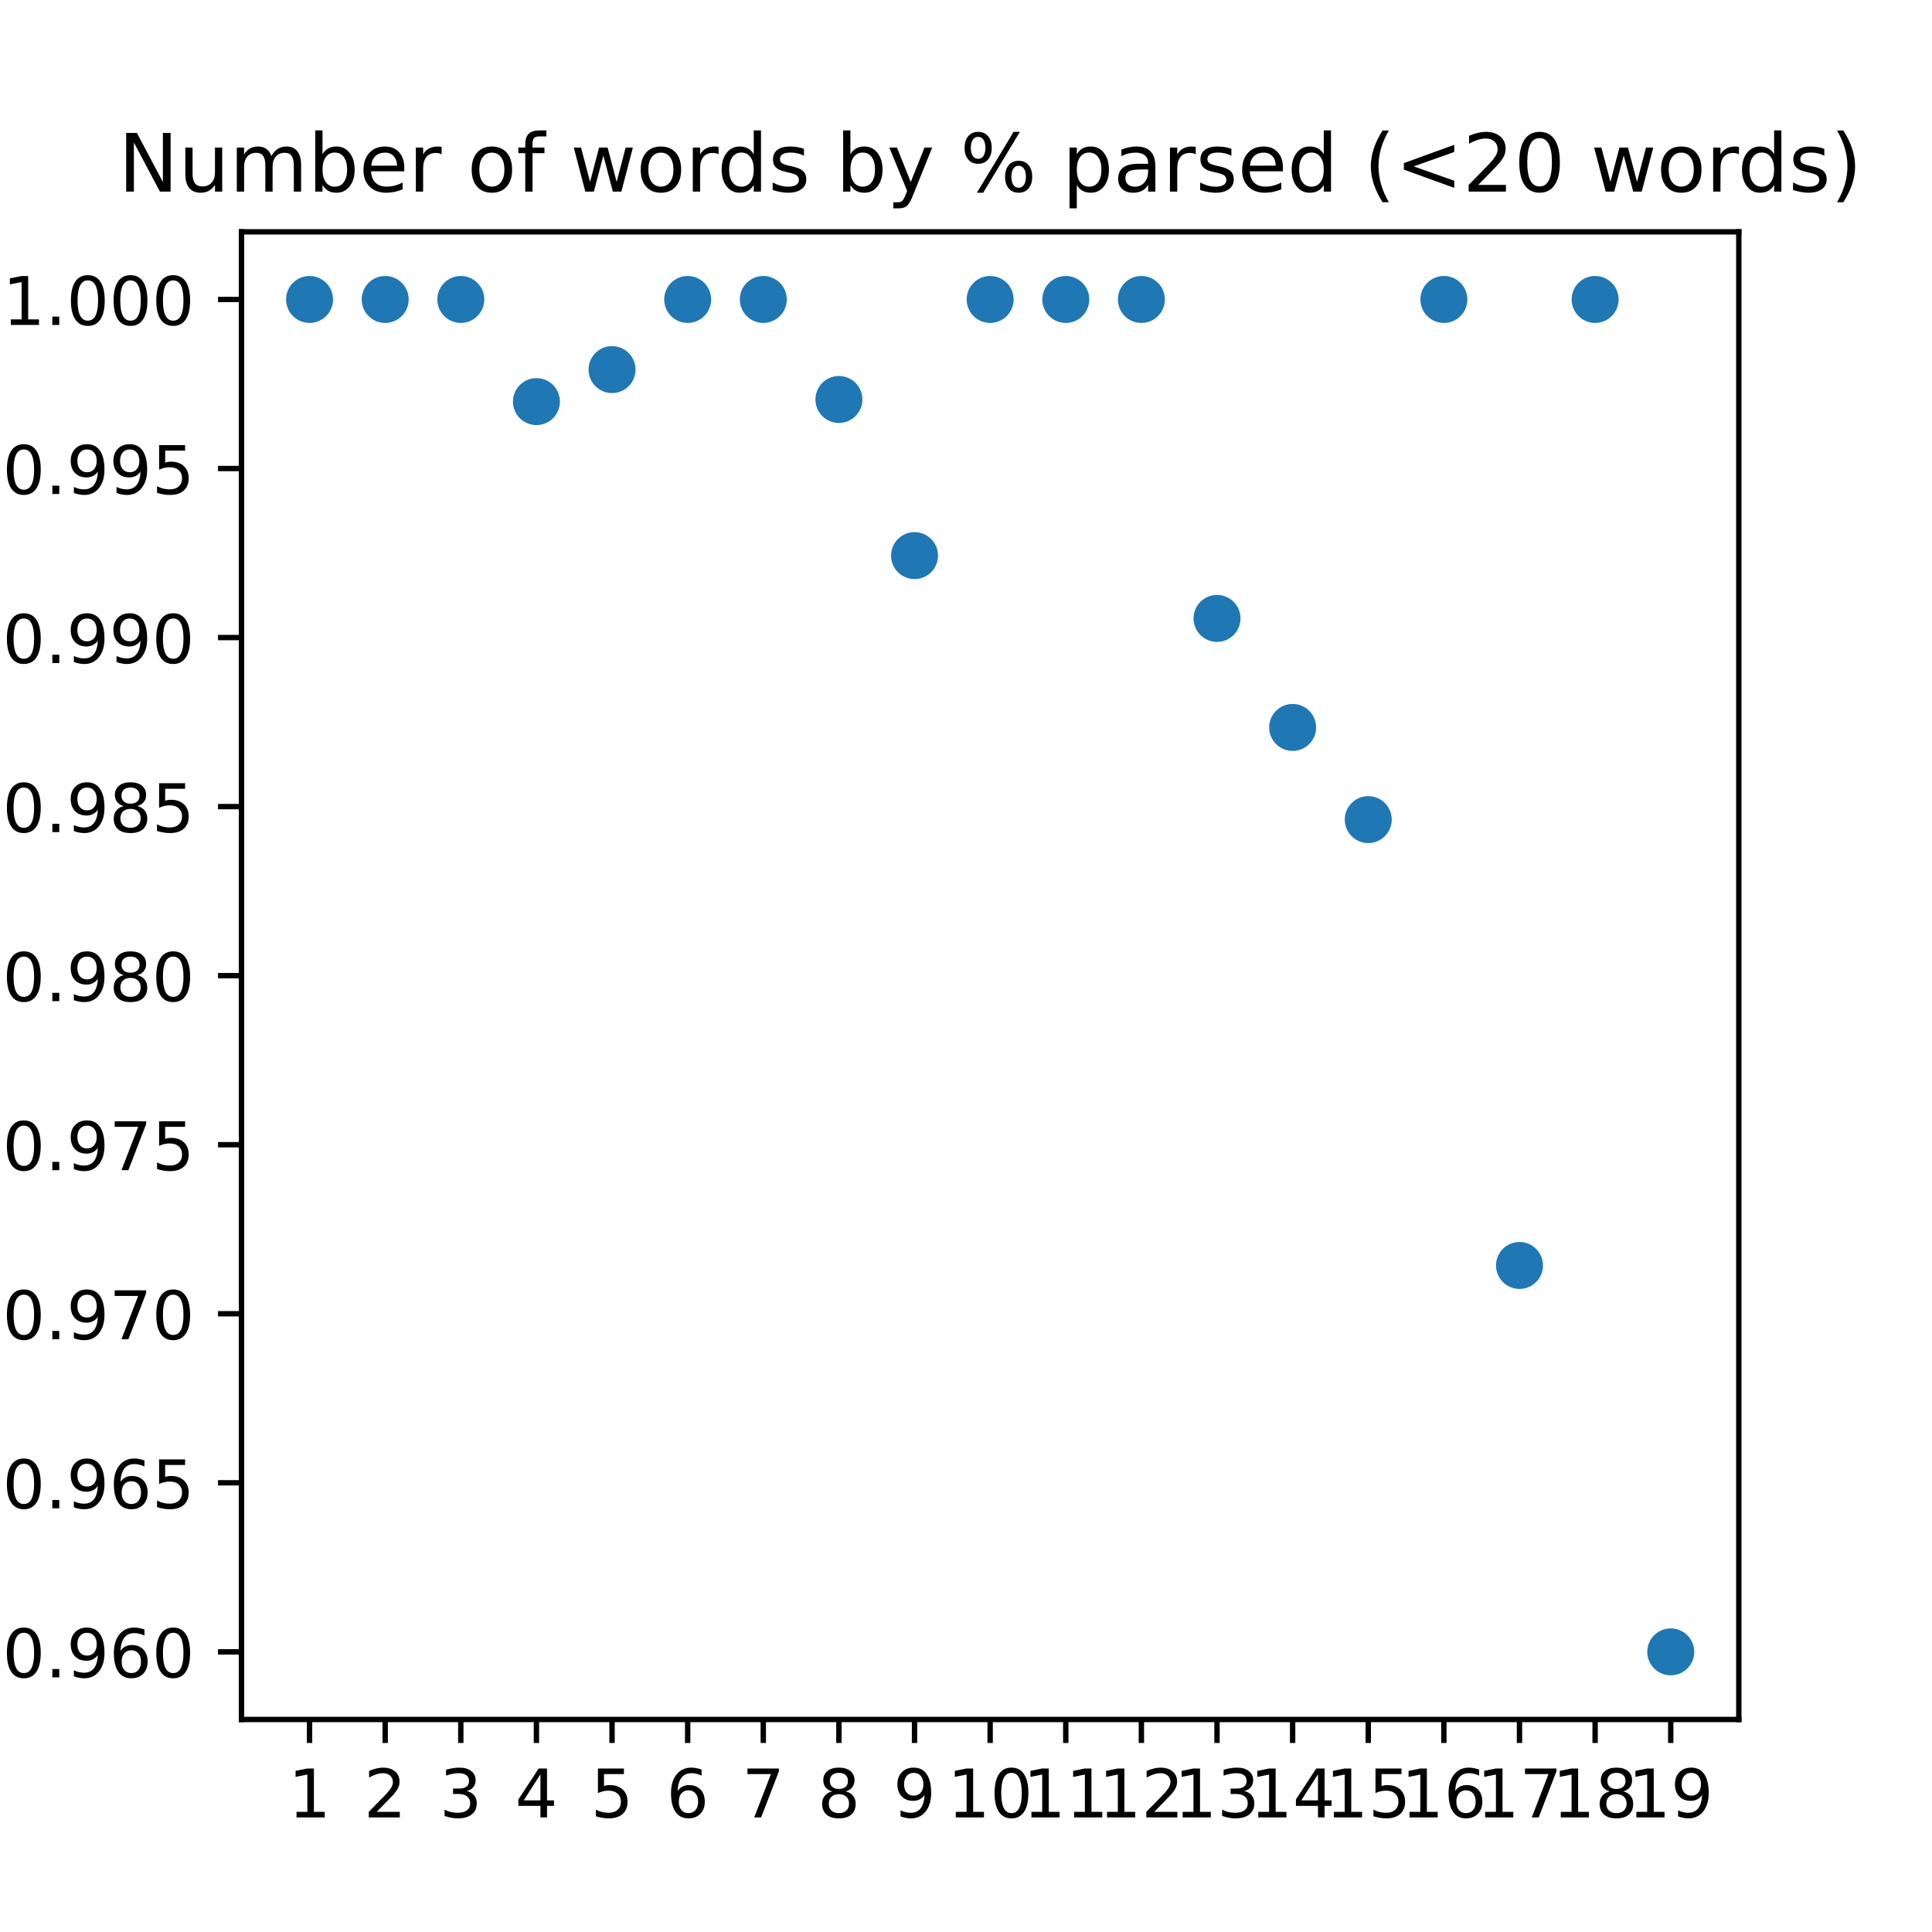
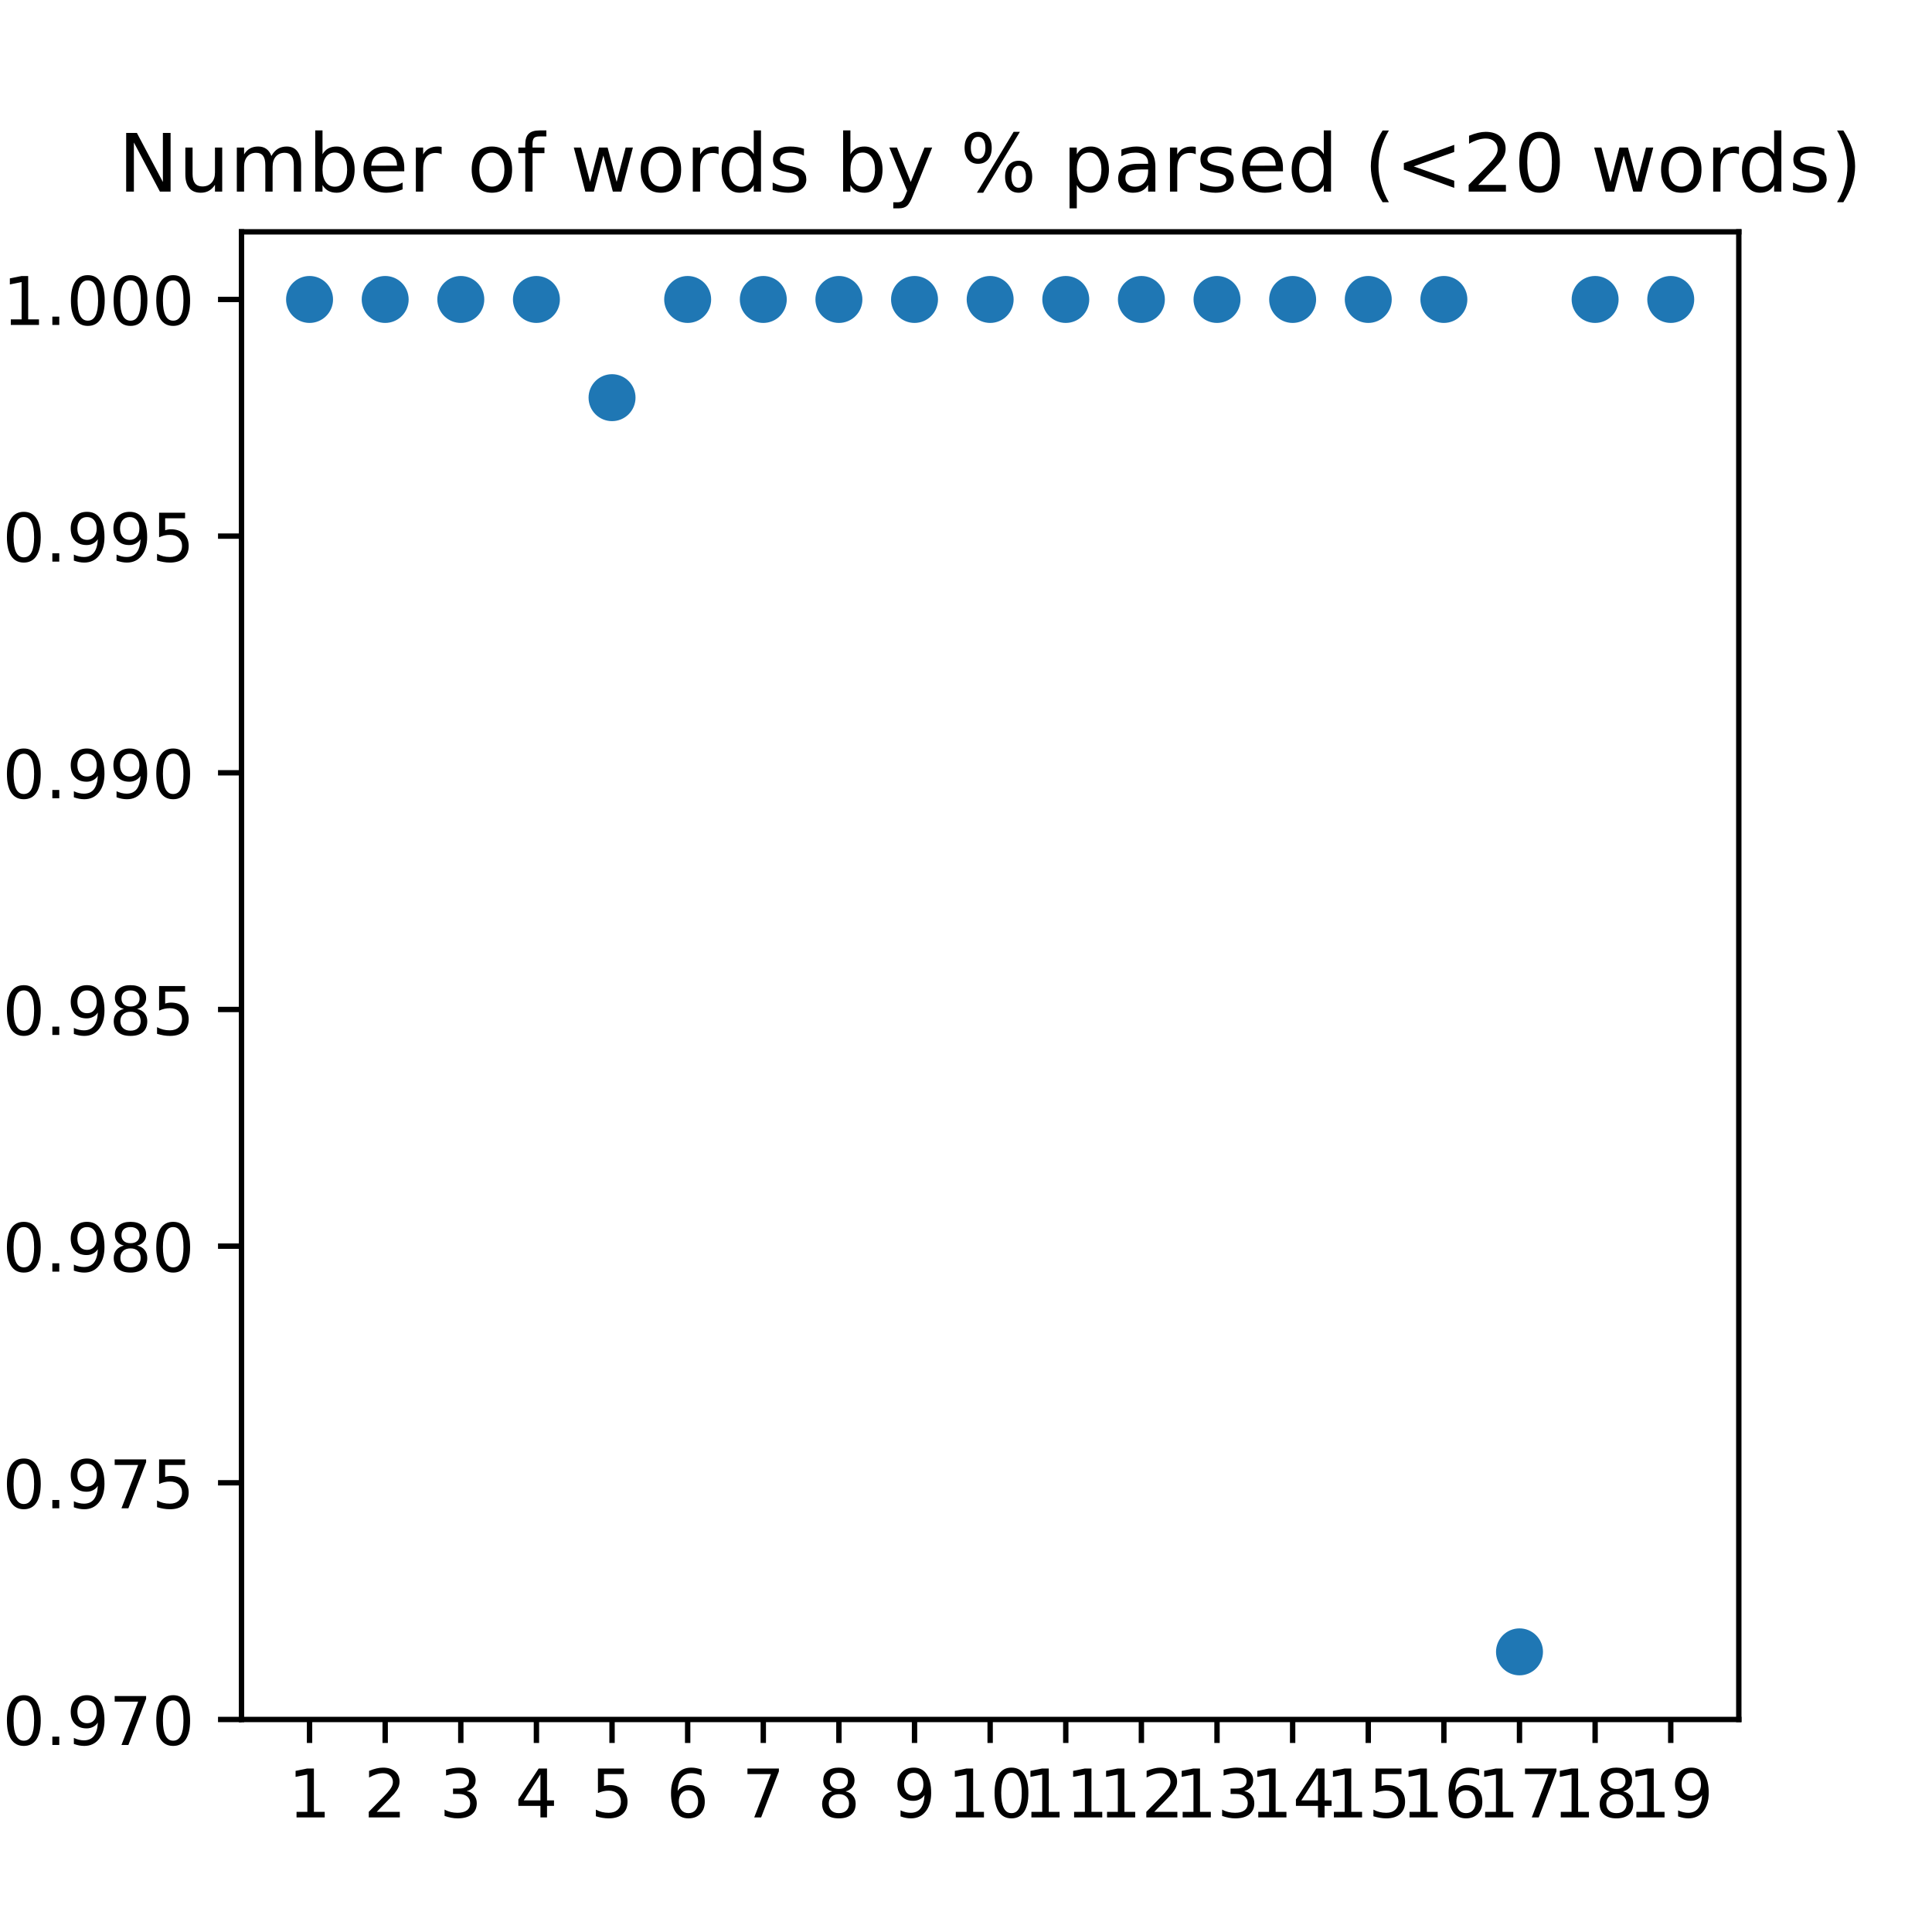
<svg xmlns="http://www.w3.org/2000/svg" xmlns:xlink="http://www.w3.org/1999/xlink" height="288pt" version="1.1" viewBox="0 0 288 288" width="288pt">
  <defs>
    <style type="text/css">*{stroke-linecap:butt;stroke-linejoin:round;}</style>
  </defs>
  <g id="figure_1">
    <g id="patch_1">
      <path d="M 0 288  L 288 288  L 288 0  L 0 0  z " style="fill:#ffffff;" />
    </g>
    <g id="axes_1">
      <g id="patch_2">
        <path d="M 36 256.32  L 259.2 256.32  L 259.2 34.56  L 36 34.56  z " style="fill:#ffffff;" />
      </g>
      <g id="PathCollection_1">
        <defs>
-           <path d="M 0 3  C 0.796 3 1.559 2.684 2.121 2.121  C 2.684 1.559 3 0.796 3 0  C 3 -0.796 2.684 -1.559 2.121 -2.121  C 1.559 -2.684 0.796 -3 0 -3  C -0.796 -3 -1.559 -2.684 -2.121 -2.121  C -2.684 -1.559 -3 -0.796 -3 0  C -3 0.796 -2.684 1.559 -2.121 2.121  C -1.559 2.684 -0.796 3 0 3  z " id="m4fa1e4a76a" style="stroke:#1f77b4;" />
+           <path d="M 0 3  C 0.796 3 1.559 2.684 2.121 2.121  C 2.684 1.559 3 0.796 3 0  C 3 -0.796 2.684 -1.559 2.121 -2.121  C 1.559 -2.684 0.796 -3 0 -3  C -0.796 -3 -1.559 -2.684 -2.121 -2.121  C -2.684 -1.559 -3 -0.796 -3 0  C -3 0.796 -2.684 1.559 -2.121 2.121  C -1.559 2.684 -0.796 3 0 3  z " id="mc8d44324d9" style="stroke:#1f77b4;" />
        </defs>
-         <g clip-path="url(#p9c27745281)">
-           <use style="fill:#1f77b4;stroke:#1f77b4;" x="46.145" xlink:href="#m4fa1e4a76a" y="44.64" />
-           <use style="fill:#1f77b4;stroke:#1f77b4;" x="57.418" xlink:href="#m4fa1e4a76a" y="44.64" />
-           <use style="fill:#1f77b4;stroke:#1f77b4;" x="68.691" xlink:href="#m4fa1e4a76a" y="44.64" />
-           <use style="fill:#1f77b4;stroke:#1f77b4;" x="79.964" xlink:href="#m4fa1e4a76a" y="59.867" />
-           <use style="fill:#1f77b4;stroke:#1f77b4;" x="91.236" xlink:href="#m4fa1e4a76a" y="55.096" />
-           <use style="fill:#1f77b4;stroke:#1f77b4;" x="102.509" xlink:href="#m4fa1e4a76a" y="44.64" />
-           <use style="fill:#1f77b4;stroke:#1f77b4;" x="113.782" xlink:href="#m4fa1e4a76a" y="44.64" />
-           <use style="fill:#1f77b4;stroke:#1f77b4;" x="125.055" xlink:href="#m4fa1e4a76a" y="59.551" />
-           <use style="fill:#1f77b4;stroke:#1f77b4;" x="136.327" xlink:href="#m4fa1e4a76a" y="82.822" />
-           <use style="fill:#1f77b4;stroke:#1f77b4;" x="147.6" xlink:href="#m4fa1e4a76a" y="44.64" />
-           <use style="fill:#1f77b4;stroke:#1f77b4;" x="158.873" xlink:href="#m4fa1e4a76a" y="44.64" />
-           <use style="fill:#1f77b4;stroke:#1f77b4;" x="170.145" xlink:href="#m4fa1e4a76a" y="44.64" />
-           <use style="fill:#1f77b4;stroke:#1f77b4;" x="181.418" xlink:href="#m4fa1e4a76a" y="92.187" />
-           <use style="fill:#1f77b4;stroke:#1f77b4;" x="192.691" xlink:href="#m4fa1e4a76a" y="108.437" />
-           <use style="fill:#1f77b4;stroke:#1f77b4;" x="203.964" xlink:href="#m4fa1e4a76a" y="122.178" />
-           <use style="fill:#1f77b4;stroke:#1f77b4;" x="215.236" xlink:href="#m4fa1e4a76a" y="44.64" />
-           <use style="fill:#1f77b4;stroke:#1f77b4;" x="226.509" xlink:href="#m4fa1e4a76a" y="188.64" />
-           <use style="fill:#1f77b4;stroke:#1f77b4;" x="237.782" xlink:href="#m4fa1e4a76a" y="44.64" />
-           <use style="fill:#1f77b4;stroke:#1f77b4;" x="249.055" xlink:href="#m4fa1e4a76a" y="246.24" />
+         <g clip-path="url(#p123f9ea0d0)">
+           <use style="fill:#1f77b4;stroke:#1f77b4;" x="46.145" xlink:href="#mc8d44324d9" y="44.64" />
+           <use style="fill:#1f77b4;stroke:#1f77b4;" x="57.418" xlink:href="#mc8d44324d9" y="44.64" />
+           <use style="fill:#1f77b4;stroke:#1f77b4;" x="68.691" xlink:href="#mc8d44324d9" y="44.64" />
+           <use style="fill:#1f77b4;stroke:#1f77b4;" x="79.964" xlink:href="#mc8d44324d9" y="44.64" />
+           <use style="fill:#1f77b4;stroke:#1f77b4;" x="91.236" xlink:href="#mc8d44324d9" y="59.279" />
+           <use style="fill:#1f77b4;stroke:#1f77b4;" x="102.509" xlink:href="#mc8d44324d9" y="44.64" />
+           <use style="fill:#1f77b4;stroke:#1f77b4;" x="113.782" xlink:href="#mc8d44324d9" y="44.64" />
+           <use style="fill:#1f77b4;stroke:#1f77b4;" x="125.055" xlink:href="#mc8d44324d9" y="44.64" />
+           <use style="fill:#1f77b4;stroke:#1f77b4;" x="136.327" xlink:href="#mc8d44324d9" y="44.64" />
+           <use style="fill:#1f77b4;stroke:#1f77b4;" x="147.6" xlink:href="#mc8d44324d9" y="44.64" />
+           <use style="fill:#1f77b4;stroke:#1f77b4;" x="158.873" xlink:href="#mc8d44324d9" y="44.64" />
+           <use style="fill:#1f77b4;stroke:#1f77b4;" x="170.145" xlink:href="#mc8d44324d9" y="44.64" />
+           <use style="fill:#1f77b4;stroke:#1f77b4;" x="181.418" xlink:href="#mc8d44324d9" y="44.64" />
+           <use style="fill:#1f77b4;stroke:#1f77b4;" x="192.691" xlink:href="#mc8d44324d9" y="44.64" />
+           <use style="fill:#1f77b4;stroke:#1f77b4;" x="203.964" xlink:href="#mc8d44324d9" y="44.64" />
+           <use style="fill:#1f77b4;stroke:#1f77b4;" x="215.236" xlink:href="#mc8d44324d9" y="44.64" />
+           <use style="fill:#1f77b4;stroke:#1f77b4;" x="226.509" xlink:href="#mc8d44324d9" y="246.24" />
+           <use style="fill:#1f77b4;stroke:#1f77b4;" x="237.782" xlink:href="#mc8d44324d9" y="44.64" />
+           <use style="fill:#1f77b4;stroke:#1f77b4;" x="249.055" xlink:href="#mc8d44324d9" y="44.64" />
        </g>
      </g>
      <g id="matplotlib.axis_1">
        <g id="xtick_1">
          <g id="line2d_1">
            <defs>
-               <path d="M 0 0  L 0 3.5  " id="mcc111a4013" style="stroke:#000000;stroke-width:0.8;" />
+               <path d="M 0 0  L 0 3.5  " id="m14f5c03cc8" style="stroke:#000000;stroke-width:0.8;" />
            </defs>
            <g>
-               <use style="stroke:#000000;stroke-width:0.8;" x="46.145" xlink:href="#mcc111a4013" y="256.32" />
+               <use style="stroke:#000000;stroke-width:0.8;" x="46.145" xlink:href="#m14f5c03cc8" y="256.32" />
            </g>
          </g>
          <g id="text_1">
            <g transform="translate(42.9642 270.9184)scale(0.1 -0.1)">
              <defs>
                <path d="M 12.406 8.297  L 28.516 8.297  L 28.516 63.922  L 10.984 60.406  L 10.984 69.391  L 28.422 72.906  L 38.281 72.906  L 38.281 8.297  L 54.391 8.297  L 54.391 0  L 12.406 0  z " id="DejaVuSans-49" />
              </defs>
              <use xlink:href="#DejaVuSans-49" />
            </g>
          </g>
        </g>
        <g id="xtick_2">
          <g id="line2d_2">
            <g>
-               <use style="stroke:#000000;stroke-width:0.8;" x="57.418" xlink:href="#mcc111a4013" y="256.32" />
+               <use style="stroke:#000000;stroke-width:0.8;" x="57.418" xlink:href="#m14f5c03cc8" y="256.32" />
            </g>
          </g>
          <g id="text_2">
            <g transform="translate(54.23693 270.9184)scale(0.1 -0.1)">
              <defs>
                <path d="M 19.188 8.297  L 53.609 8.297  L 53.609 0  L 7.328 0  L 7.328 8.297  Q 12.938 14.109 22.625 23.891  Q 32.328 33.688 34.812 36.531  Q 39.547 41.844 41.422 45.531  Q 43.312 49.219 43.312 52.781  Q 43.312 58.594 39.234 62.25  Q 35.156 65.922 28.609 65.922  Q 23.969 65.922 18.812 64.312  Q 13.672 62.703 7.812 59.422  L 7.812 69.391  Q 13.766 71.781 18.938 73  Q 24.125 74.219 28.422 74.219  Q 39.75 74.219 46.484 68.547  Q 53.219 62.891 53.219 53.422  Q 53.219 48.922 51.531 44.891  Q 49.859 40.875 45.406 35.406  Q 44.188 33.984 37.641 27.219  Q 31.109 20.453 19.188 8.297  z " id="DejaVuSans-50" />
              </defs>
              <use xlink:href="#DejaVuSans-50" />
            </g>
          </g>
        </g>
        <g id="xtick_3">
          <g id="line2d_3">
            <g>
-               <use style="stroke:#000000;stroke-width:0.8;" x="68.691" xlink:href="#mcc111a4013" y="256.32" />
+               <use style="stroke:#000000;stroke-width:0.8;" x="68.691" xlink:href="#m14f5c03cc8" y="256.32" />
            </g>
          </g>
          <g id="text_3">
            <g transform="translate(65.50966 270.9184)scale(0.1 -0.1)">
              <defs>
                <path d="M 40.578 39.312  Q 47.656 37.797 51.625 33  Q 55.609 28.219 55.609 21.188  Q 55.609 10.406 48.188 4.484  Q 40.766 -1.422 27.094 -1.422  Q 22.516 -1.422 17.656 -0.516  Q 12.797 0.391 7.625 2.203  L 7.625 11.719  Q 11.719 9.328 16.594 8.109  Q 21.484 6.891 26.812 6.891  Q 36.078 6.891 40.938 10.547  Q 45.797 14.203 45.797 21.188  Q 45.797 27.641 41.281 31.266  Q 36.766 34.906 28.719 34.906  L 20.219 34.906  L 20.219 43.016  L 29.109 43.016  Q 36.375 43.016 40.234 45.922  Q 44.094 48.828 44.094 54.297  Q 44.094 59.906 40.109 62.906  Q 36.141 65.922 28.719 65.922  Q 24.656 65.922 20.016 65.031  Q 15.375 64.156 9.812 62.312  L 9.812 71.094  Q 15.438 72.656 20.344 73.438  Q 25.25 74.219 29.594 74.219  Q 40.828 74.219 47.359 69.109  Q 53.906 64.016 53.906 55.328  Q 53.906 49.266 50.438 45.094  Q 46.969 40.922 40.578 39.312  z " id="DejaVuSans-51" />
              </defs>
              <use xlink:href="#DejaVuSans-51" />
            </g>
          </g>
        </g>
        <g id="xtick_4">
          <g id="line2d_4">
            <g>
-               <use style="stroke:#000000;stroke-width:0.8;" x="79.964" xlink:href="#mcc111a4013" y="256.32" />
+               <use style="stroke:#000000;stroke-width:0.8;" x="79.964" xlink:href="#m14f5c03cc8" y="256.32" />
            </g>
          </g>
          <g id="text_4">
            <g transform="translate(76.78239 270.9184)scale(0.1 -0.1)">
              <defs>
                <path d="M 37.797 64.312  L 12.891 25.391  L 37.797 25.391  z M 35.203 72.906  L 47.609 72.906  L 47.609 25.391  L 58.016 25.391  L 58.016 17.188  L 47.609 17.188  L 47.609 0  L 37.797 0  L 37.797 17.188  L 4.891 17.188  L 4.891 26.703  z " id="DejaVuSans-52" />
              </defs>
              <use xlink:href="#DejaVuSans-52" />
            </g>
          </g>
        </g>
        <g id="xtick_5">
          <g id="line2d_5">
            <g>
-               <use style="stroke:#000000;stroke-width:0.8;" x="91.236" xlink:href="#mcc111a4013" y="256.32" />
+               <use style="stroke:#000000;stroke-width:0.8;" x="91.236" xlink:href="#m14f5c03cc8" y="256.32" />
            </g>
          </g>
          <g id="text_5">
            <g transform="translate(88.05511 270.9184)scale(0.1 -0.1)">
              <defs>
                <path d="M 10.797 72.906  L 49.516 72.906  L 49.516 64.594  L 19.828 64.594  L 19.828 46.734  Q 21.969 47.469 24.109 47.828  Q 26.266 48.188 28.422 48.188  Q 40.625 48.188 47.75 41.5  Q 54.891 34.812 54.891 23.391  Q 54.891 11.625 47.562 5.094  Q 40.234 -1.422 26.906 -1.422  Q 22.312 -1.422 17.547 -0.641  Q 12.797 0.141 7.719 1.703  L 7.719 11.625  Q 12.109 9.234 16.797 8.062  Q 21.484 6.891 26.703 6.891  Q 35.156 6.891 40.078 11.328  Q 45.016 15.766 45.016 23.391  Q 45.016 31 40.078 35.438  Q 35.156 39.891 26.703 39.891  Q 22.75 39.891 18.812 39.016  Q 14.891 38.141 10.797 36.281  z " id="DejaVuSans-53" />
              </defs>
              <use xlink:href="#DejaVuSans-53" />
            </g>
          </g>
        </g>
        <g id="xtick_6">
          <g id="line2d_6">
            <g>
-               <use style="stroke:#000000;stroke-width:0.8;" x="102.509" xlink:href="#mcc111a4013" y="256.32" />
+               <use style="stroke:#000000;stroke-width:0.8;" x="102.509" xlink:href="#m14f5c03cc8" y="256.32" />
            </g>
          </g>
          <g id="text_6">
            <g transform="translate(99.32784 270.9184)scale(0.1 -0.1)">
              <defs>
                <path d="M 33.016 40.375  Q 26.375 40.375 22.484 35.828  Q 18.609 31.297 18.609 23.391  Q 18.609 15.531 22.484 10.953  Q 26.375 6.391 33.016 6.391  Q 39.656 6.391 43.531 10.953  Q 47.406 15.531 47.406 23.391  Q 47.406 31.297 43.531 35.828  Q 39.656 40.375 33.016 40.375  z M 52.594 71.297  L 52.594 62.312  Q 48.875 64.062 45.094 64.984  Q 41.312 65.922 37.594 65.922  Q 27.828 65.922 22.672 59.328  Q 17.531 52.734 16.797 39.406  Q 19.672 43.656 24.016 45.922  Q 28.375 48.188 33.594 48.188  Q 44.578 48.188 50.953 41.516  Q 57.328 34.859 57.328 23.391  Q 57.328 12.156 50.688 5.359  Q 44.047 -1.422 33.016 -1.422  Q 20.359 -1.422 13.672 8.266  Q 6.984 17.969 6.984 36.375  Q 6.984 53.656 15.188 63.938  Q 23.391 74.219 37.203 74.219  Q 40.922 74.219 44.703 73.484  Q 48.484 72.75 52.594 71.297  z " id="DejaVuSans-54" />
              </defs>
              <use xlink:href="#DejaVuSans-54" />
            </g>
          </g>
        </g>
        <g id="xtick_7">
          <g id="line2d_7">
            <g>
-               <use style="stroke:#000000;stroke-width:0.8;" x="113.782" xlink:href="#mcc111a4013" y="256.32" />
+               <use style="stroke:#000000;stroke-width:0.8;" x="113.782" xlink:href="#m14f5c03cc8" y="256.32" />
            </g>
          </g>
          <g id="text_7">
            <g transform="translate(110.6006 270.9184)scale(0.1 -0.1)">
              <defs>
                <path d="M 8.203 72.906  L 55.078 72.906  L 55.078 68.703  L 28.609 0  L 18.312 0  L 43.219 64.594  L 8.203 64.594  z " id="DejaVuSans-55" />
              </defs>
              <use xlink:href="#DejaVuSans-55" />
            </g>
          </g>
        </g>
        <g id="xtick_8">
          <g id="line2d_8">
            <g>
-               <use style="stroke:#000000;stroke-width:0.8;" x="125.055" xlink:href="#mcc111a4013" y="256.32" />
+               <use style="stroke:#000000;stroke-width:0.8;" x="125.055" xlink:href="#m14f5c03cc8" y="256.32" />
            </g>
          </g>
          <g id="text_8">
            <g transform="translate(121.8733 270.9184)scale(0.1 -0.1)">
              <defs>
                <path d="M 31.781 34.625  Q 24.75 34.625 20.719 30.859  Q 16.703 27.094 16.703 20.516  Q 16.703 13.922 20.719 10.156  Q 24.75 6.391 31.781 6.391  Q 38.812 6.391 42.859 10.172  Q 46.922 13.969 46.922 20.516  Q 46.922 27.094 42.891 30.859  Q 38.875 34.625 31.781 34.625  z M 21.922 38.812  Q 15.578 40.375 12.031 44.719  Q 8.5 49.078 8.5 55.328  Q 8.5 64.062 14.719 69.141  Q 20.953 74.219 31.781 74.219  Q 42.672 74.219 48.875 69.141  Q 55.078 64.062 55.078 55.328  Q 55.078 49.078 51.531 44.719  Q 48 40.375 41.703 38.812  Q 48.828 37.156 52.797 32.312  Q 56.781 27.484 56.781 20.516  Q 56.781 9.906 50.312 4.234  Q 43.844 -1.422 31.781 -1.422  Q 19.734 -1.422 13.25 4.234  Q 6.781 9.906 6.781 20.516  Q 6.781 27.484 10.781 32.312  Q 14.797 37.156 21.922 38.812  z M 18.312 54.391  Q 18.312 48.734 21.844 45.562  Q 25.391 42.391 31.781 42.391  Q 38.141 42.391 41.719 45.562  Q 45.312 48.734 45.312 54.391  Q 45.312 60.062 41.719 63.234  Q 38.141 66.406 31.781 66.406  Q 25.391 66.406 21.844 63.234  Q 18.312 60.062 18.312 54.391  z " id="DejaVuSans-56" />
              </defs>
              <use xlink:href="#DejaVuSans-56" />
            </g>
          </g>
        </g>
        <g id="xtick_9">
          <g id="line2d_9">
            <g>
-               <use style="stroke:#000000;stroke-width:0.8;" x="136.327" xlink:href="#mcc111a4013" y="256.32" />
+               <use style="stroke:#000000;stroke-width:0.8;" x="136.327" xlink:href="#m14f5c03cc8" y="256.32" />
            </g>
          </g>
          <g id="text_9">
            <g transform="translate(133.146 270.9184)scale(0.1 -0.1)">
              <defs>
                <path d="M 10.984 1.516  L 10.984 10.5  Q 14.703 8.734 18.5 7.812  Q 22.312 6.891 25.984 6.891  Q 35.75 6.891 40.891 13.453  Q 46.047 20.016 46.781 33.406  Q 43.953 29.203 39.594 26.953  Q 35.25 24.703 29.984 24.703  Q 19.047 24.703 12.672 31.312  Q 6.297 37.938 6.297 49.422  Q 6.297 60.641 12.938 67.422  Q 19.578 74.219 30.609 74.219  Q 43.266 74.219 49.922 64.516  Q 56.594 54.828 56.594 36.375  Q 56.594 19.141 48.406 8.859  Q 40.234 -1.422 26.422 -1.422  Q 22.703 -1.422 18.891 -0.688  Q 15.094 0.047 10.984 1.516  z M 30.609 32.422  Q 37.25 32.422 41.125 36.953  Q 45.016 41.5 45.016 49.422  Q 45.016 57.281 41.125 61.844  Q 37.25 66.406 30.609 66.406  Q 23.969 66.406 20.094 61.844  Q 16.219 57.281 16.219 49.422  Q 16.219 41.5 20.094 36.953  Q 23.969 32.422 30.609 32.422  z " id="DejaVuSans-57" />
              </defs>
              <use xlink:href="#DejaVuSans-57" />
            </g>
          </g>
        </g>
        <g id="xtick_10">
          <g id="line2d_10">
            <g>
-               <use style="stroke:#000000;stroke-width:0.8;" x="147.6" xlink:href="#mcc111a4013" y="256.32" />
+               <use style="stroke:#000000;stroke-width:0.8;" x="147.6" xlink:href="#m14f5c03cc8" y="256.32" />
            </g>
          </g>
          <g id="text_10">
            <g transform="translate(141.2375 270.9184)scale(0.1 -0.1)">
              <defs>
                <path d="M 31.781 66.406  Q 24.172 66.406 20.328 58.906  Q 16.5 51.422 16.5 36.375  Q 16.5 21.391 20.328 13.891  Q 24.172 6.391 31.781 6.391  Q 39.453 6.391 43.281 13.891  Q 47.125 21.391 47.125 36.375  Q 47.125 51.422 43.281 58.906  Q 39.453 66.406 31.781 66.406  z M 31.781 74.219  Q 44.047 74.219 50.516 64.516  Q 56.984 54.828 56.984 36.375  Q 56.984 17.969 50.516 8.266  Q 44.047 -1.422 31.781 -1.422  Q 19.531 -1.422 13.062 8.266  Q 6.594 17.969 6.594 36.375  Q 6.594 54.828 13.062 64.516  Q 19.531 74.219 31.781 74.219  z " id="DejaVuSans-48" />
              </defs>
              <use xlink:href="#DejaVuSans-49" />
              <use x="63.623" xlink:href="#DejaVuSans-48" />
            </g>
          </g>
        </g>
        <g id="xtick_11">
          <g id="line2d_11">
            <g>
-               <use style="stroke:#000000;stroke-width:0.8;" x="158.873" xlink:href="#mcc111a4013" y="256.32" />
+               <use style="stroke:#000000;stroke-width:0.8;" x="158.873" xlink:href="#m14f5c03cc8" y="256.32" />
            </g>
          </g>
          <g id="text_11">
            <g transform="translate(152.5102 270.9184)scale(0.1 -0.1)">
              <use xlink:href="#DejaVuSans-49" />
              <use x="63.623" xlink:href="#DejaVuSans-49" />
            </g>
          </g>
        </g>
        <g id="xtick_12">
          <g id="line2d_12">
            <g>
-               <use style="stroke:#000000;stroke-width:0.8;" x="170.145" xlink:href="#mcc111a4013" y="256.32" />
+               <use style="stroke:#000000;stroke-width:0.8;" x="170.145" xlink:href="#m14f5c03cc8" y="256.32" />
            </g>
          </g>
          <g id="text_12">
            <g transform="translate(163.783 270.9184)scale(0.1 -0.1)">
              <use xlink:href="#DejaVuSans-49" />
              <use x="63.623" xlink:href="#DejaVuSans-50" />
            </g>
          </g>
        </g>
        <g id="xtick_13">
          <g id="line2d_13">
            <g>
-               <use style="stroke:#000000;stroke-width:0.8;" x="181.418" xlink:href="#mcc111a4013" y="256.32" />
+               <use style="stroke:#000000;stroke-width:0.8;" x="181.418" xlink:href="#m14f5c03cc8" y="256.32" />
            </g>
          </g>
          <g id="text_13">
            <g transform="translate(175.0557 270.9184)scale(0.1 -0.1)">
              <use xlink:href="#DejaVuSans-49" />
              <use x="63.623" xlink:href="#DejaVuSans-51" />
            </g>
          </g>
        </g>
        <g id="xtick_14">
          <g id="line2d_14">
            <g>
-               <use style="stroke:#000000;stroke-width:0.8;" x="192.691" xlink:href="#mcc111a4013" y="256.32" />
+               <use style="stroke:#000000;stroke-width:0.8;" x="192.691" xlink:href="#m14f5c03cc8" y="256.32" />
            </g>
          </g>
          <g id="text_14">
            <g transform="translate(186.3284 270.9184)scale(0.1 -0.1)">
              <use xlink:href="#DejaVuSans-49" />
              <use x="63.623" xlink:href="#DejaVuSans-52" />
            </g>
          </g>
        </g>
        <g id="xtick_15">
          <g id="line2d_15">
            <g>
-               <use style="stroke:#000000;stroke-width:0.8;" x="203.964" xlink:href="#mcc111a4013" y="256.32" />
+               <use style="stroke:#000000;stroke-width:0.8;" x="203.964" xlink:href="#m14f5c03cc8" y="256.32" />
            </g>
          </g>
          <g id="text_15">
            <g transform="translate(197.6011 270.9184)scale(0.1 -0.1)">
              <use xlink:href="#DejaVuSans-49" />
              <use x="63.623" xlink:href="#DejaVuSans-53" />
            </g>
          </g>
        </g>
        <g id="xtick_16">
          <g id="line2d_16">
            <g>
-               <use style="stroke:#000000;stroke-width:0.8;" x="215.236" xlink:href="#mcc111a4013" y="256.32" />
+               <use style="stroke:#000000;stroke-width:0.8;" x="215.236" xlink:href="#m14f5c03cc8" y="256.32" />
            </g>
          </g>
          <g id="text_16">
            <g transform="translate(208.8739 270.9184)scale(0.1 -0.1)">
              <use xlink:href="#DejaVuSans-49" />
              <use x="63.623" xlink:href="#DejaVuSans-54" />
            </g>
          </g>
        </g>
        <g id="xtick_17">
          <g id="line2d_17">
            <g>
-               <use style="stroke:#000000;stroke-width:0.8;" x="226.509" xlink:href="#mcc111a4013" y="256.32" />
+               <use style="stroke:#000000;stroke-width:0.8;" x="226.509" xlink:href="#m14f5c03cc8" y="256.32" />
            </g>
          </g>
          <g id="text_17">
            <g transform="translate(220.1466 270.9184)scale(0.1 -0.1)">
              <use xlink:href="#DejaVuSans-49" />
              <use x="63.623" xlink:href="#DejaVuSans-55" />
            </g>
          </g>
        </g>
        <g id="xtick_18">
          <g id="line2d_18">
            <g>
-               <use style="stroke:#000000;stroke-width:0.8;" x="237.782" xlink:href="#mcc111a4013" y="256.32" />
+               <use style="stroke:#000000;stroke-width:0.8;" x="237.782" xlink:href="#m14f5c03cc8" y="256.32" />
            </g>
          </g>
          <g id="text_18">
            <g transform="translate(231.4193 270.9184)scale(0.1 -0.1)">
              <use xlink:href="#DejaVuSans-49" />
              <use x="63.623" xlink:href="#DejaVuSans-56" />
            </g>
          </g>
        </g>
        <g id="xtick_19">
          <g id="line2d_19">
            <g>
-               <use style="stroke:#000000;stroke-width:0.8;" x="249.055" xlink:href="#mcc111a4013" y="256.32" />
+               <use style="stroke:#000000;stroke-width:0.8;" x="249.055" xlink:href="#m14f5c03cc8" y="256.32" />
            </g>
          </g>
          <g id="text_19">
            <g transform="translate(242.692 270.9184)scale(0.1 -0.1)">
              <use xlink:href="#DejaVuSans-49" />
              <use x="63.623" xlink:href="#DejaVuSans-57" />
            </g>
          </g>
        </g>
      </g>
      <g id="matplotlib.axis_2">
        <g id="ytick_1">
          <g id="line2d_20">
            <defs>
-               <path d="M 0 0  L -3.5 0  " id="mb6e91b41fd" style="stroke:#000000;stroke-width:0.8;" />
+               <path d="M 0 0  L -3.5 0  " id="m51578830f3" style="stroke:#000000;stroke-width:0.8;" />
            </defs>
            <g>
-               <use style="stroke:#000000;stroke-width:0.8;" x="36" xlink:href="#mb6e91b41fd" y="246.24" />
+               <use style="stroke:#000000;stroke-width:0.8;" x="36" xlink:href="#m51578830f3" y="256.32" />
            </g>
          </g>
          <g id="text_20">
-             <g transform="translate(0.371875 250.0392)scale(0.1 -0.1)">
+             <g transform="translate(0.371875 260.1192)scale(0.1 -0.1)">
              <defs>
                <path d="M 10.688 12.406  L 21 12.406  L 21 0  L 10.688 0  z " id="DejaVuSans-46" />
              </defs>
              <use xlink:href="#DejaVuSans-48" />
              <use x="63.623" xlink:href="#DejaVuSans-46" />
              <use x="95.41" xlink:href="#DejaVuSans-57" />
-               <use x="159.033" xlink:href="#DejaVuSans-54" />
+               <use x="159.033" xlink:href="#DejaVuSans-55" />
              <use x="222.656" xlink:href="#DejaVuSans-48" />
            </g>
          </g>
        </g>
        <g id="ytick_2">
          <g id="line2d_21">
            <g>
-               <use style="stroke:#000000;stroke-width:0.8;" x="36" xlink:href="#mb6e91b41fd" y="221.04" />
+               <use style="stroke:#000000;stroke-width:0.8;" x="36" xlink:href="#m51578830f3" y="221.04" />
            </g>
          </g>
          <g id="text_21">
            <g transform="translate(0.371875 224.8392)scale(0.1 -0.1)">
              <use xlink:href="#DejaVuSans-48" />
              <use x="63.623" xlink:href="#DejaVuSans-46" />
              <use x="95.41" xlink:href="#DejaVuSans-57" />
-               <use x="159.033" xlink:href="#DejaVuSans-54" />
+               <use x="159.033" xlink:href="#DejaVuSans-55" />
              <use x="222.656" xlink:href="#DejaVuSans-53" />
            </g>
          </g>
        </g>
        <g id="ytick_3">
          <g id="line2d_22">
            <g>
-               <use style="stroke:#000000;stroke-width:0.8;" x="36" xlink:href="#mb6e91b41fd" y="195.84" />
+               <use style="stroke:#000000;stroke-width:0.8;" x="36" xlink:href="#m51578830f3" y="185.76" />
            </g>
          </g>
          <g id="text_22">
-             <g transform="translate(0.371875 199.6392)scale(0.1 -0.1)">
-               <use xlink:href="#DejaVuSans-48" />
-               <use x="63.623" xlink:href="#DejaVuSans-46" />
-               <use x="95.41" xlink:href="#DejaVuSans-57" />
-               <use x="159.033" xlink:href="#DejaVuSans-55" />
-               <use x="222.656" xlink:href="#DejaVuSans-48" />
-             </g>
-           </g>
-         </g>
-         <g id="ytick_4">
-           <g id="line2d_23">
-             <g>
-               <use style="stroke:#000000;stroke-width:0.8;" x="36" xlink:href="#mb6e91b41fd" y="170.64" />
-             </g>
-           </g>
-           <g id="text_23">
-             <g transform="translate(0.371875 174.4392)scale(0.1 -0.1)">
-               <use xlink:href="#DejaVuSans-48" />
-               <use x="63.623" xlink:href="#DejaVuSans-46" />
-               <use x="95.41" xlink:href="#DejaVuSans-57" />
-               <use x="159.033" xlink:href="#DejaVuSans-55" />
-               <use x="222.656" xlink:href="#DejaVuSans-53" />
-             </g>
-           </g>
-         </g>
-         <g id="ytick_5">
-           <g id="line2d_24">
-             <g>
-               <use style="stroke:#000000;stroke-width:0.8;" x="36" xlink:href="#mb6e91b41fd" y="145.44" />
-             </g>
-           </g>
-           <g id="text_24">
-             <g transform="translate(0.371875 149.2392)scale(0.1 -0.1)">
+             <g transform="translate(0.371875 189.5592)scale(0.1 -0.1)">
              <use xlink:href="#DejaVuSans-48" />
              <use x="63.623" xlink:href="#DejaVuSans-46" />
              <use x="95.41" xlink:href="#DejaVuSans-57" />
              <use x="159.033" xlink:href="#DejaVuSans-56" />
              <use x="222.656" xlink:href="#DejaVuSans-48" />
            </g>
          </g>
        </g>
-         <g id="ytick_6">
-           <g id="line2d_25">
-             <g>
-               <use style="stroke:#000000;stroke-width:0.8;" x="36" xlink:href="#mb6e91b41fd" y="120.24" />
-             </g>
-           </g>
-           <g id="text_25">
-             <g transform="translate(0.371875 124.0392)scale(0.1 -0.1)">
+         <g id="ytick_4">
+           <g id="line2d_23">
+             <g>
+               <use style="stroke:#000000;stroke-width:0.8;" x="36" xlink:href="#m51578830f3" y="150.48" />
+             </g>
+           </g>
+           <g id="text_23">
+             <g transform="translate(0.371875 154.2792)scale(0.1 -0.1)">
              <use xlink:href="#DejaVuSans-48" />
              <use x="63.623" xlink:href="#DejaVuSans-46" />
              <use x="95.41" xlink:href="#DejaVuSans-57" />
              <use x="159.033" xlink:href="#DejaVuSans-56" />
              <use x="222.656" xlink:href="#DejaVuSans-53" />
            </g>
          </g>
        </g>
-         <g id="ytick_7">
-           <g id="line2d_26">
-             <g>
-               <use style="stroke:#000000;stroke-width:0.8;" x="36" xlink:href="#mb6e91b41fd" y="95.04" />
-             </g>
-           </g>
-           <g id="text_26">
-             <g transform="translate(0.371875 98.83922)scale(0.1 -0.1)">
+         <g id="ytick_5">
+           <g id="line2d_24">
+             <g>
+               <use style="stroke:#000000;stroke-width:0.8;" x="36" xlink:href="#m51578830f3" y="115.2" />
+             </g>
+           </g>
+           <g id="text_24">
+             <g transform="translate(0.371875 118.9992)scale(0.1 -0.1)">
              <use xlink:href="#DejaVuSans-48" />
              <use x="63.623" xlink:href="#DejaVuSans-46" />
              <use x="95.41" xlink:href="#DejaVuSans-57" />
              <use x="159.033" xlink:href="#DejaVuSans-57" />
              <use x="222.656" xlink:href="#DejaVuSans-48" />
            </g>
          </g>
        </g>
-         <g id="ytick_8">
-           <g id="line2d_27">
-             <g>
-               <use style="stroke:#000000;stroke-width:0.8;" x="36" xlink:href="#mb6e91b41fd" y="69.84" />
-             </g>
-           </g>
-           <g id="text_27">
-             <g transform="translate(0.371875 73.63922)scale(0.1 -0.1)">
+         <g id="ytick_6">
+           <g id="line2d_25">
+             <g>
+               <use style="stroke:#000000;stroke-width:0.8;" x="36" xlink:href="#m51578830f3" y="79.92" />
+             </g>
+           </g>
+           <g id="text_25">
+             <g transform="translate(0.371875 83.71922)scale(0.1 -0.1)">
              <use xlink:href="#DejaVuSans-48" />
              <use x="63.623" xlink:href="#DejaVuSans-46" />
              <use x="95.41" xlink:href="#DejaVuSans-57" />
              <use x="159.033" xlink:href="#DejaVuSans-57" />
              <use x="222.656" xlink:href="#DejaVuSans-53" />
            </g>
          </g>
        </g>
-         <g id="ytick_9">
-           <g id="line2d_28">
-             <g>
-               <use style="stroke:#000000;stroke-width:0.8;" x="36" xlink:href="#mb6e91b41fd" y="44.64" />
-             </g>
-           </g>
-           <g id="text_28">
+         <g id="ytick_7">
+           <g id="line2d_26">
+             <g>
+               <use style="stroke:#000000;stroke-width:0.8;" x="36" xlink:href="#m51578830f3" y="44.64" />
+             </g>
+           </g>
+           <g id="text_26">
            <g transform="translate(0.371875 48.43922)scale(0.1 -0.1)">
              <use xlink:href="#DejaVuSans-49" />
              <use x="63.623" xlink:href="#DejaVuSans-46" />
              <use x="95.41" xlink:href="#DejaVuSans-48" />
              <use x="159.033" xlink:href="#DejaVuSans-48" />
              <use x="222.656" xlink:href="#DejaVuSans-48" />
            </g>
          </g>
        </g>
      </g>
      <g id="patch_3">
        <path d="M 36 256.32  L 36 34.56  " style="fill:none;stroke:#000000;stroke-linecap:square;stroke-linejoin:miter;stroke-width:0.8;" />
      </g>
      <g id="patch_4">
        <path d="M 259.2 256.32  L 259.2 34.56  " style="fill:none;stroke:#000000;stroke-linecap:square;stroke-linejoin:miter;stroke-width:0.8;" />
      </g>
      <g id="patch_5">
        <path d="M 36 256.32  L 259.2 256.32  " style="fill:none;stroke:#000000;stroke-linecap:square;stroke-linejoin:miter;stroke-width:0.8;" />
      </g>
      <g id="patch_6">
        <path d="M 36 34.56  L 259.2 34.56  " style="fill:none;stroke:#000000;stroke-linecap:square;stroke-linejoin:miter;stroke-width:0.8;" />
      </g>
-       <g id="text_29">
+       <g id="text_27">
        <g transform="translate(17.63156 28.56)scale(0.12 -0.12)">
          <defs>
            <path d="M 9.812 72.906  L 23.094 72.906  L 55.422 11.922  L 55.422 72.906  L 64.984 72.906  L 64.984 0  L 51.703 0  L 19.391 60.984  L 19.391 0  L 9.812 0  z " id="DejaVuSans-78" />
            <path d="M 8.5 21.578  L 8.5 54.688  L 17.484 54.688  L 17.484 21.922  Q 17.484 14.156 20.5 10.266  Q 23.531 6.391 29.594 6.391  Q 36.859 6.391 41.078 11.031  Q 45.312 15.672 45.312 23.688  L 45.312 54.688  L 54.297 54.688  L 54.297 0  L 45.312 0  L 45.312 8.406  Q 42.047 3.422 37.719 1  Q 33.406 -1.422 27.688 -1.422  Q 18.266 -1.422 13.375 4.438  Q 8.5 10.297 8.5 21.578  z M 31.109 56  z " id="DejaVuSans-117" />
            <path d="M 52 44.188  Q 55.375 50.25 60.062 53.125  Q 64.75 56 71.094 56  Q 79.641 56 84.281 50.016  Q 88.922 44.047 88.922 33.016  L 88.922 0  L 79.891 0  L 79.891 32.719  Q 79.891 40.578 77.094 44.375  Q 74.312 48.188 68.609 48.188  Q 61.625 48.188 57.562 43.547  Q 53.516 38.922 53.516 30.906  L 53.516 0  L 44.484 0  L 44.484 32.719  Q 44.484 40.625 41.703 44.406  Q 38.922 48.188 33.109 48.188  Q 26.219 48.188 22.156 43.531  Q 18.109 38.875 18.109 30.906  L 18.109 0  L 9.078 0  L 9.078 54.688  L 18.109 54.688  L 18.109 46.188  Q 21.188 51.219 25.484 53.609  Q 29.781 56 35.688 56  Q 41.656 56 45.828 52.969  Q 50 49.953 52 44.188  z " id="DejaVuSans-109" />
            <path d="M 48.688 27.297  Q 48.688 37.203 44.609 42.844  Q 40.531 48.484 33.406 48.484  Q 26.266 48.484 22.188 42.844  Q 18.109 37.203 18.109 27.297  Q 18.109 17.391 22.188 11.75  Q 26.266 6.109 33.406 6.109  Q 40.531 6.109 44.609 11.75  Q 48.688 17.391 48.688 27.297  z M 18.109 46.391  Q 20.953 51.266 25.266 53.625  Q 29.594 56 35.594 56  Q 45.562 56 51.781 48.094  Q 58.016 40.188 58.016 27.297  Q 58.016 14.406 51.781 6.484  Q 45.562 -1.422 35.594 -1.422  Q 29.594 -1.422 25.266 0.953  Q 20.953 3.328 18.109 8.203  L 18.109 0  L 9.078 0  L 9.078 75.984  L 18.109 75.984  z " id="DejaVuSans-98" />
            <path d="M 56.203 29.594  L 56.203 25.203  L 14.891 25.203  Q 15.484 15.922 20.484 11.062  Q 25.484 6.203 34.422 6.203  Q 39.594 6.203 44.453 7.469  Q 49.312 8.734 54.109 11.281  L 54.109 2.781  Q 49.266 0.734 44.188 -0.344  Q 39.109 -1.422 33.891 -1.422  Q 20.797 -1.422 13.156 6.188  Q 5.516 13.812 5.516 26.812  Q 5.516 40.234 12.766 48.109  Q 20.016 56 32.328 56  Q 43.359 56 49.781 48.891  Q 56.203 41.797 56.203 29.594  z M 47.219 32.234  Q 47.125 39.594 43.094 43.984  Q 39.062 48.391 32.422 48.391  Q 24.906 48.391 20.391 44.141  Q 15.875 39.891 15.188 32.172  z " id="DejaVuSans-101" />
            <path d="M 41.109 46.297  Q 39.594 47.172 37.812 47.578  Q 36.031 48 33.891 48  Q 26.266 48 22.188 43.047  Q 18.109 38.094 18.109 28.812  L 18.109 0  L 9.078 0  L 9.078 54.688  L 18.109 54.688  L 18.109 46.188  Q 20.953 51.172 25.484 53.578  Q 30.031 56 36.531 56  Q 37.453 56 38.578 55.875  Q 39.703 55.766 41.062 55.516  z " id="DejaVuSans-114" />
            <path id="DejaVuSans-32" />
            <path d="M 30.609 48.391  Q 23.391 48.391 19.188 42.75  Q 14.984 37.109 14.984 27.297  Q 14.984 17.484 19.156 11.844  Q 23.344 6.203 30.609 6.203  Q 37.797 6.203 41.984 11.859  Q 46.188 17.531 46.188 27.297  Q 46.188 37.016 41.984 42.703  Q 37.797 48.391 30.609 48.391  z M 30.609 56  Q 42.328 56 49.016 48.375  Q 55.719 40.766 55.719 27.297  Q 55.719 13.875 49.016 6.219  Q 42.328 -1.422 30.609 -1.422  Q 18.844 -1.422 12.172 6.219  Q 5.516 13.875 5.516 27.297  Q 5.516 40.766 12.172 48.375  Q 18.844 56 30.609 56  z " id="DejaVuSans-111" />
            <path d="M 37.109 75.984  L 37.109 68.5  L 28.516 68.5  Q 23.688 68.5 21.797 66.547  Q 19.922 64.594 19.922 59.516  L 19.922 54.688  L 34.719 54.688  L 34.719 47.703  L 19.922 47.703  L 19.922 0  L 10.891 0  L 10.891 47.703  L 2.297 47.703  L 2.297 54.688  L 10.891 54.688  L 10.891 58.5  Q 10.891 67.625 15.141 71.797  Q 19.391 75.984 28.609 75.984  z " id="DejaVuSans-102" />
            <path d="M 4.203 54.688  L 13.188 54.688  L 24.422 12.016  L 35.594 54.688  L 46.188 54.688  L 57.422 12.016  L 68.609 54.688  L 77.594 54.688  L 63.281 0  L 52.688 0  L 40.922 44.828  L 29.109 0  L 18.5 0  z " id="DejaVuSans-119" />
            <path d="M 45.406 46.391  L 45.406 75.984  L 54.391 75.984  L 54.391 0  L 45.406 0  L 45.406 8.203  Q 42.578 3.328 38.25 0.953  Q 33.938 -1.422 27.875 -1.422  Q 17.969 -1.422 11.734 6.484  Q 5.516 14.406 5.516 27.297  Q 5.516 40.188 11.734 48.094  Q 17.969 56 27.875 56  Q 33.938 56 38.25 53.625  Q 42.578 51.266 45.406 46.391  z M 14.797 27.297  Q 14.797 17.391 18.875 11.75  Q 22.953 6.109 30.078 6.109  Q 37.203 6.109 41.297 11.75  Q 45.406 17.391 45.406 27.297  Q 45.406 37.203 41.297 42.844  Q 37.203 48.484 30.078 48.484  Q 22.953 48.484 18.875 42.844  Q 14.797 37.203 14.797 27.297  z " id="DejaVuSans-100" />
            <path d="M 44.281 53.078  L 44.281 44.578  Q 40.484 46.531 36.375 47.5  Q 32.281 48.484 27.875 48.484  Q 21.188 48.484 17.844 46.438  Q 14.5 44.391 14.5 40.281  Q 14.5 37.156 16.891 35.375  Q 19.281 33.594 26.516 31.984  L 29.594 31.297  Q 39.156 29.25 43.188 25.516  Q 47.219 21.781 47.219 15.094  Q 47.219 7.469 41.188 3.016  Q 35.156 -1.422 24.609 -1.422  Q 20.219 -1.422 15.453 -0.562  Q 10.688 0.297 5.422 2  L 5.422 11.281  Q 10.406 8.688 15.234 7.391  Q 20.062 6.109 24.812 6.109  Q 31.156 6.109 34.562 8.281  Q 37.984 10.453 37.984 14.406  Q 37.984 18.062 35.516 20.016  Q 33.062 21.969 24.703 23.781  L 21.578 24.516  Q 13.234 26.266 9.516 29.906  Q 5.812 33.547 5.812 39.891  Q 5.812 47.609 11.281 51.797  Q 16.75 56 26.812 56  Q 31.781 56 36.172 55.266  Q 40.578 54.547 44.281 53.078  z " id="DejaVuSans-115" />
            <path d="M 32.172 -5.078  Q 28.375 -14.844 24.75 -17.812  Q 21.141 -20.797 15.094 -20.797  L 7.906 -20.797  L 7.906 -13.281  L 13.188 -13.281  Q 16.891 -13.281 18.938 -11.516  Q 21 -9.766 23.484 -3.219  L 25.094 0.875  L 2.984 54.688  L 12.5 54.688  L 29.594 11.922  L 46.688 54.688  L 56.203 54.688  z " id="DejaVuSans-121" />
            <path d="M 72.703 32.078  Q 68.453 32.078 66.031 28.469  Q 63.625 24.859 63.625 18.406  Q 63.625 12.062 66.031 8.422  Q 68.453 4.781 72.703 4.781  Q 76.859 4.781 79.266 8.422  Q 81.688 12.062 81.688 18.406  Q 81.688 24.812 79.266 28.438  Q 76.859 32.078 72.703 32.078  z M 72.703 38.281  Q 80.422 38.281 84.953 32.906  Q 89.5 27.547 89.5 18.406  Q 89.5 9.281 84.938 3.922  Q 80.375 -1.422 72.703 -1.422  Q 64.891 -1.422 60.344 3.922  Q 55.812 9.281 55.812 18.406  Q 55.812 27.594 60.375 32.938  Q 64.938 38.281 72.703 38.281  z M 22.312 68.016  Q 18.109 68.016 15.688 64.375  Q 13.281 60.75 13.281 54.391  Q 13.281 47.953 15.672 44.328  Q 18.062 40.719 22.312 40.719  Q 26.562 40.719 28.969 44.328  Q 31.391 47.953 31.391 54.391  Q 31.391 60.688 28.953 64.344  Q 26.516 68.016 22.312 68.016  z M 66.406 74.219  L 74.219 74.219  L 28.609 -1.422  L 20.797 -1.422  z M 22.312 74.219  Q 30.031 74.219 34.609 68.875  Q 39.203 63.531 39.203 54.391  Q 39.203 45.172 34.641 39.844  Q 30.078 34.516 22.312 34.516  Q 14.547 34.516 10.031 39.859  Q 5.516 45.219 5.516 54.391  Q 5.516 63.484 10.047 68.844  Q 14.594 74.219 22.312 74.219  z " id="DejaVuSans-37" />
            <path d="M 18.109 8.203  L 18.109 -20.797  L 9.078 -20.797  L 9.078 54.688  L 18.109 54.688  L 18.109 46.391  Q 20.953 51.266 25.266 53.625  Q 29.594 56 35.594 56  Q 45.562 56 51.781 48.094  Q 58.016 40.188 58.016 27.297  Q 58.016 14.406 51.781 6.484  Q 45.562 -1.422 35.594 -1.422  Q 29.594 -1.422 25.266 0.953  Q 20.953 3.328 18.109 8.203  z M 48.688 27.297  Q 48.688 37.203 44.609 42.844  Q 40.531 48.484 33.406 48.484  Q 26.266 48.484 22.188 42.844  Q 18.109 37.203 18.109 27.297  Q 18.109 17.391 22.188 11.75  Q 26.266 6.109 33.406 6.109  Q 40.531 6.109 44.609 11.75  Q 48.688 17.391 48.688 27.297  z " id="DejaVuSans-112" />
            <path d="M 34.281 27.484  Q 23.391 27.484 19.188 25  Q 14.984 22.516 14.984 16.5  Q 14.984 11.719 18.141 8.906  Q 21.297 6.109 26.703 6.109  Q 34.188 6.109 38.703 11.406  Q 43.219 16.703 43.219 25.484  L 43.219 27.484  z M 52.203 31.203  L 52.203 0  L 43.219 0  L 43.219 8.297  Q 40.141 3.328 35.547 0.953  Q 30.953 -1.422 24.312 -1.422  Q 15.922 -1.422 10.953 3.297  Q 6 8.016 6 15.922  Q 6 25.141 12.172 29.828  Q 18.359 34.516 30.609 34.516  L 43.219 34.516  L 43.219 35.406  Q 43.219 41.609 39.141 45  Q 35.062 48.391 27.688 48.391  Q 23 48.391 18.547 47.266  Q 14.109 46.141 10.016 43.891  L 10.016 52.203  Q 14.938 54.109 19.578 55.047  Q 24.219 56 28.609 56  Q 40.484 56 46.344 49.844  Q 52.203 43.703 52.203 31.203  z " id="DejaVuSans-97" />
            <path d="M 31 75.875  Q 24.469 64.656 21.281 53.656  Q 18.109 42.672 18.109 31.391  Q 18.109 20.125 21.312 9.062  Q 24.516 -2 31 -13.188  L 23.188 -13.188  Q 15.875 -1.703 12.234 9.375  Q 8.594 20.453 8.594 31.391  Q 8.594 42.281 12.203 53.312  Q 15.828 64.359 23.188 75.875  z " id="DejaVuSans-40" />
            <path d="M 73.188 49.219  L 22.797 31.297  L 73.188 13.484  L 73.188 4.594  L 10.594 27.297  L 10.594 35.406  L 73.188 58.109  z " id="DejaVuSans-60" />
            <path d="M 8.016 75.875  L 15.828 75.875  Q 23.141 64.359 26.781 53.312  Q 30.422 42.281 30.422 31.391  Q 30.422 20.453 26.781 9.375  Q 23.141 -1.703 15.828 -13.188  L 8.016 -13.188  Q 14.5 -2 17.703 9.062  Q 20.906 20.125 20.906 31.391  Q 20.906 42.672 17.703 53.656  Q 14.5 64.656 8.016 75.875  z " id="DejaVuSans-41" />
          </defs>
          <use xlink:href="#DejaVuSans-78" />
          <use x="74.805" xlink:href="#DejaVuSans-117" />
          <use x="138.184" xlink:href="#DejaVuSans-109" />
          <use x="235.596" xlink:href="#DejaVuSans-98" />
          <use x="299.072" xlink:href="#DejaVuSans-101" />
          <use x="360.596" xlink:href="#DejaVuSans-114" />
          <use x="401.709" xlink:href="#DejaVuSans-32" />
          <use x="433.496" xlink:href="#DejaVuSans-111" />
          <use x="494.678" xlink:href="#DejaVuSans-102" />
          <use x="529.883" xlink:href="#DejaVuSans-32" />
          <use x="561.67" xlink:href="#DejaVuSans-119" />
          <use x="643.457" xlink:href="#DejaVuSans-111" />
          <use x="704.639" xlink:href="#DejaVuSans-114" />
          <use x="744.002" xlink:href="#DejaVuSans-100" />
          <use x="807.479" xlink:href="#DejaVuSans-115" />
          <use x="859.578" xlink:href="#DejaVuSans-32" />
          <use x="891.365" xlink:href="#DejaVuSans-98" />
          <use x="954.842" xlink:href="#DejaVuSans-121" />
          <use x="1014.021" xlink:href="#DejaVuSans-32" />
          <use x="1045.809" xlink:href="#DejaVuSans-37" />
          <use x="1140.828" xlink:href="#DejaVuSans-32" />
          <use x="1172.615" xlink:href="#DejaVuSans-112" />
          <use x="1236.092" xlink:href="#DejaVuSans-97" />
          <use x="1297.371" xlink:href="#DejaVuSans-114" />
          <use x="1338.484" xlink:href="#DejaVuSans-115" />
          <use x="1390.584" xlink:href="#DejaVuSans-101" />
          <use x="1452.107" xlink:href="#DejaVuSans-100" />
          <use x="1515.584" xlink:href="#DejaVuSans-32" />
          <use x="1547.371" xlink:href="#DejaVuSans-40" />
          <use x="1586.385" xlink:href="#DejaVuSans-60" />
          <use x="1670.174" xlink:href="#DejaVuSans-50" />
          <use x="1733.797" xlink:href="#DejaVuSans-48" />
          <use x="1797.42" xlink:href="#DejaVuSans-32" />
          <use x="1829.207" xlink:href="#DejaVuSans-119" />
          <use x="1910.994" xlink:href="#DejaVuSans-111" />
          <use x="1972.176" xlink:href="#DejaVuSans-114" />
          <use x="2011.539" xlink:href="#DejaVuSans-100" />
          <use x="2075.016" xlink:href="#DejaVuSans-115" />
          <use x="2127.115" xlink:href="#DejaVuSans-41" />
        </g>
      </g>
    </g>
  </g>
  <defs>
-     <clipPath id="p9c27745281">
+     <clipPath id="p123f9ea0d0">
      <rect height="221.76" width="223.2" x="36" y="34.56" />
    </clipPath>
  </defs>
</svg>
